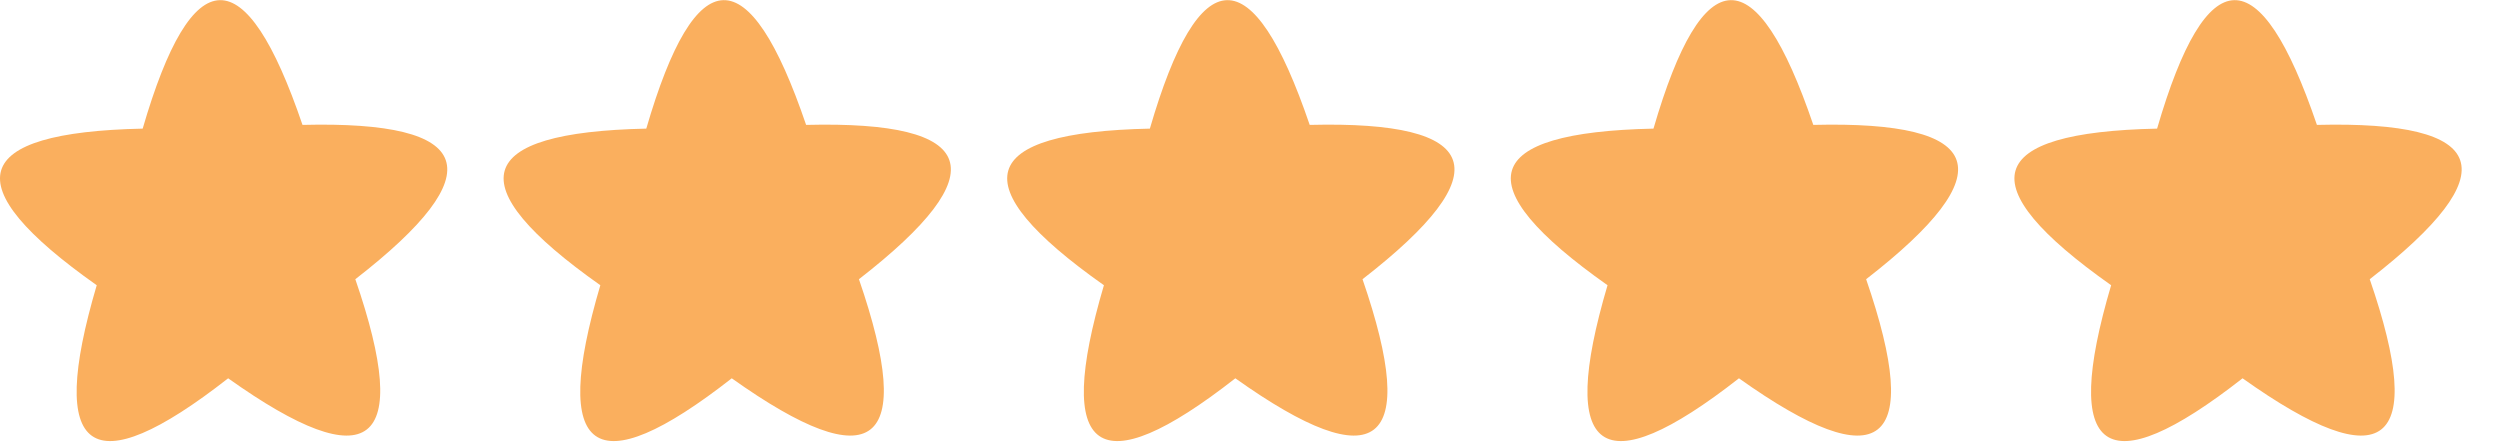
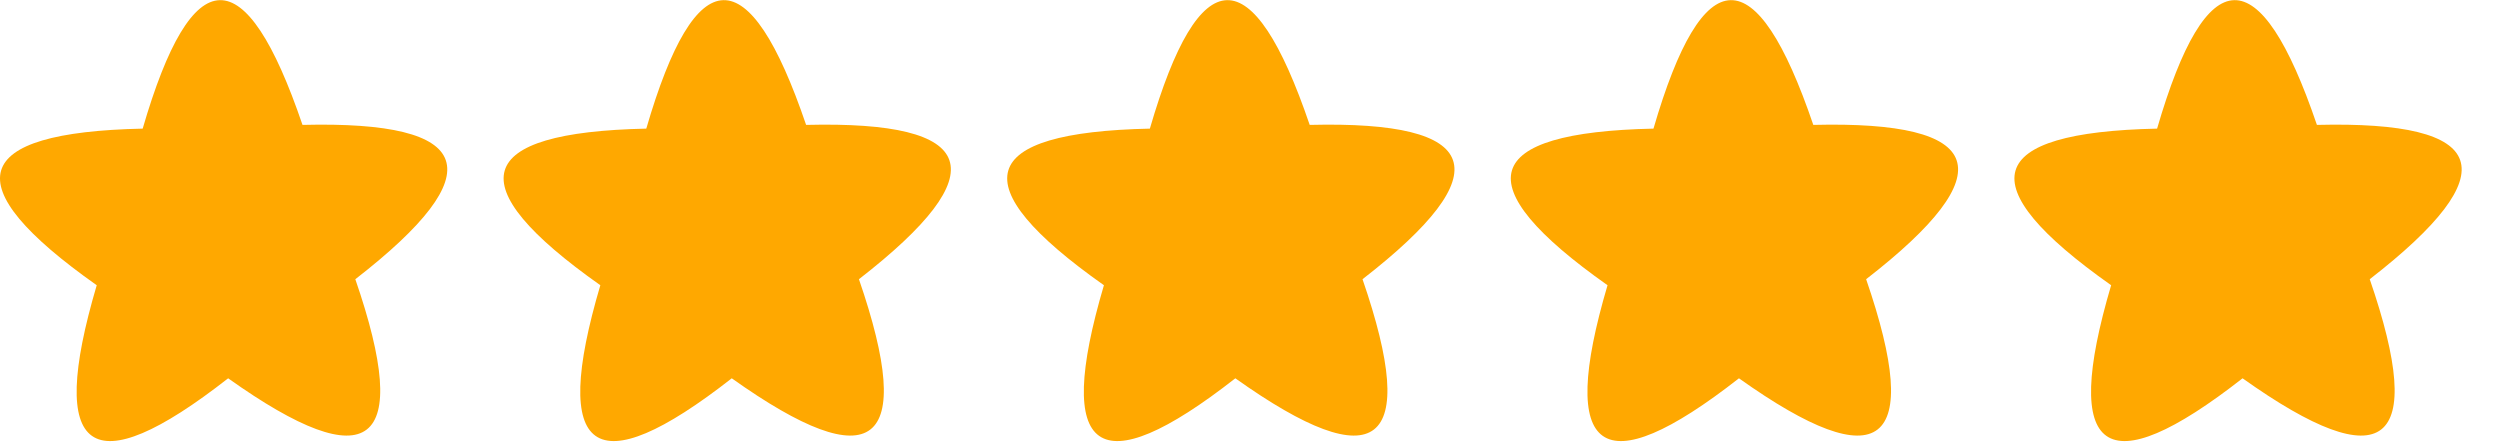
<svg xmlns="http://www.w3.org/2000/svg" version="1.1" id="Layer_1" x="0px" y="0px" viewBox="0 0 79.322 14" style="enable-background:new 0 0 79.322 14;" xml:space="preserve">
  <style type="text/css">
- 	.st0{fill:#FAAF5E;}
+ 	.st0{fill:#FFA800;}
</style>
  <g>
    <path class="st0" d="M73.513,3.963c-1.809-5.317-3.5-5.277-5.071,0.118c-5.503,0.117-5.989,1.773-1.458,4.969   c-1.592,5.389-0.202,6.373,4.17,2.953c4.519,3.214,5.864,2.166,4.035-3.144C79.574,5.457,79.015,3.825,73.513,3.963z" />
    <path class="st0" d="M57.534,3.963c-1.809-5.317-3.5-5.277-5.071,0.118c-5.503,0.117-5.989,1.773-1.458,4.969   c-1.592,5.389-0.202,6.373,4.17,2.953c4.519,3.214,5.864,2.166,4.035-3.144C63.596,5.457,63.037,3.825,57.534,3.963z" />
    <path class="st0" d="M41.555,3.963c-1.809-5.317-3.5-5.277-5.071,0.118c-5.503,0.117-5.989,1.773-1.458,4.969   c-1.592,5.389-0.202,6.373,4.17,2.953c4.519,3.214,5.864,2.166,4.035-3.144C47.617,5.457,47.058,3.825,41.555,3.963z" />
    <path class="st0" d="M25.577,3.963c-1.809-5.317-3.5-5.277-5.071,0.118c-5.503,0.117-5.989,1.773-1.458,4.969   c-1.592,5.389-0.202,6.373,4.17,2.953c4.519,3.214,5.864,2.166,4.035-3.144C31.638,5.457,31.079,3.825,25.577,3.963z" />
    <path class="st0" d="M9.598,3.963c-1.809-5.317-3.5-5.277-5.071,0.118C-0.976,4.198-1.462,5.854,3.069,9.05   c-1.592,5.389-0.202,6.373,4.17,2.953c4.519,3.214,5.864,2.166,4.035-3.144C15.659,5.457,15.101,3.825,9.598,3.963z" />
  </g>
</svg>
